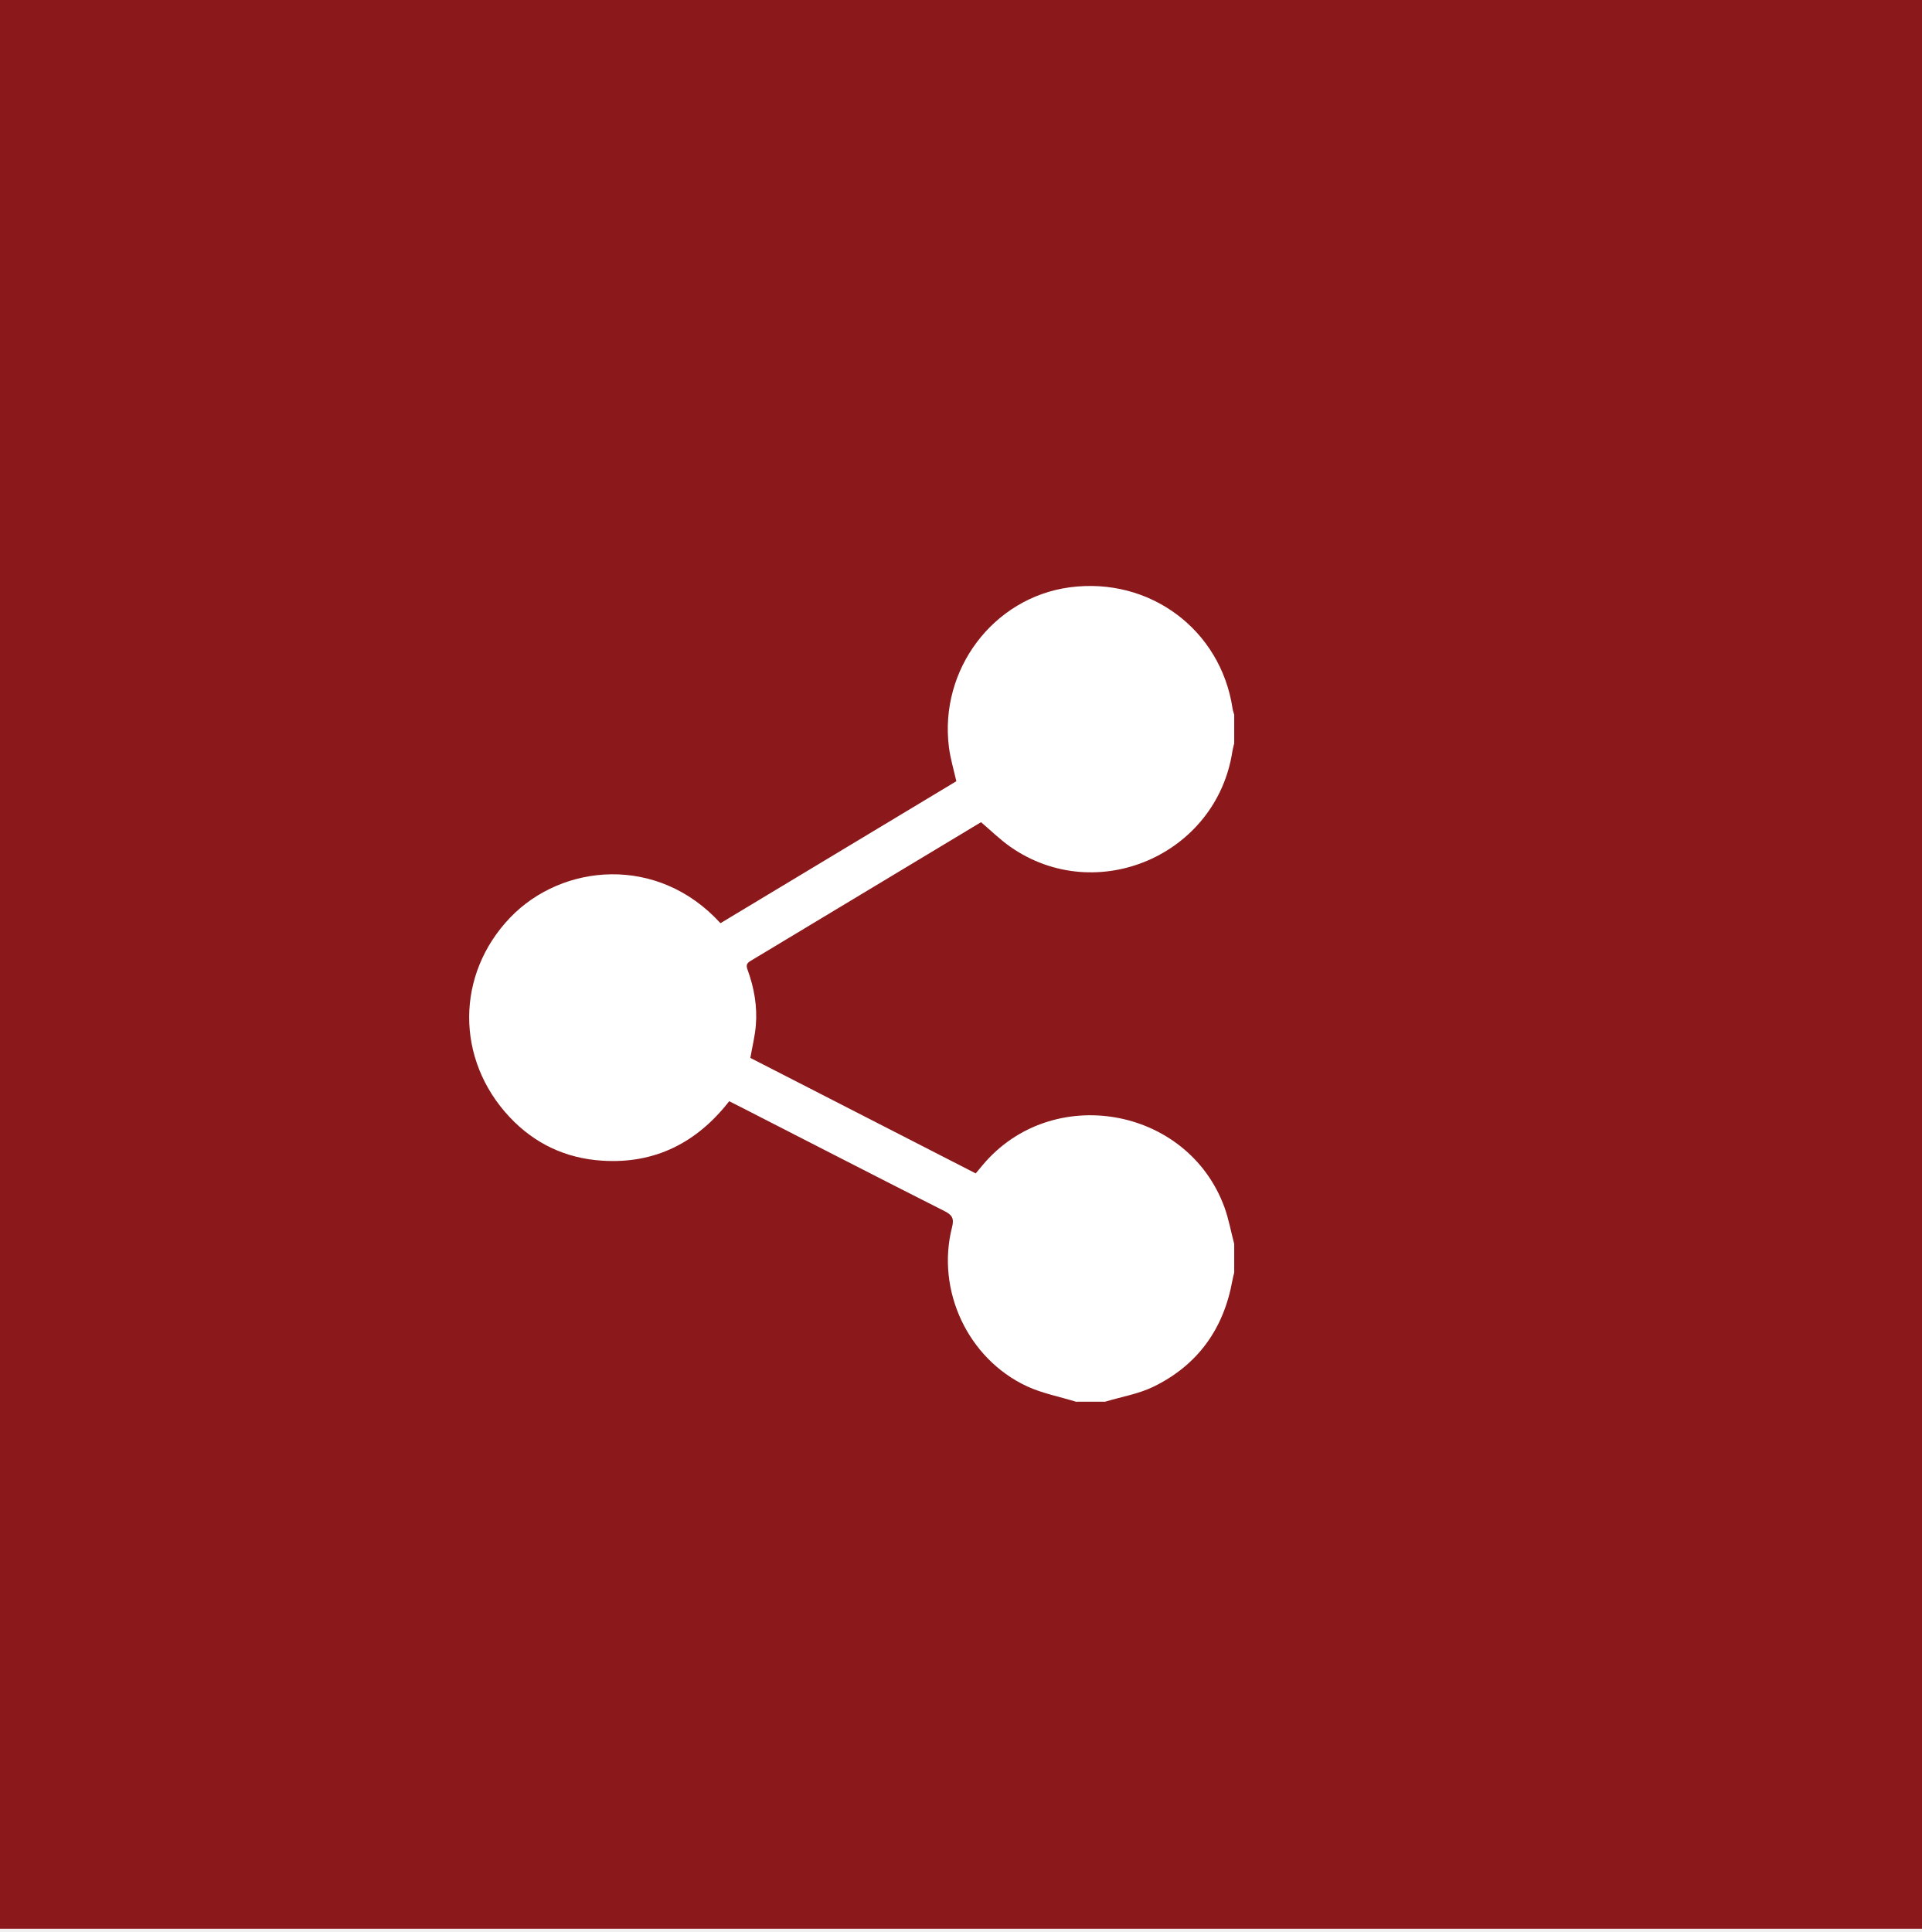
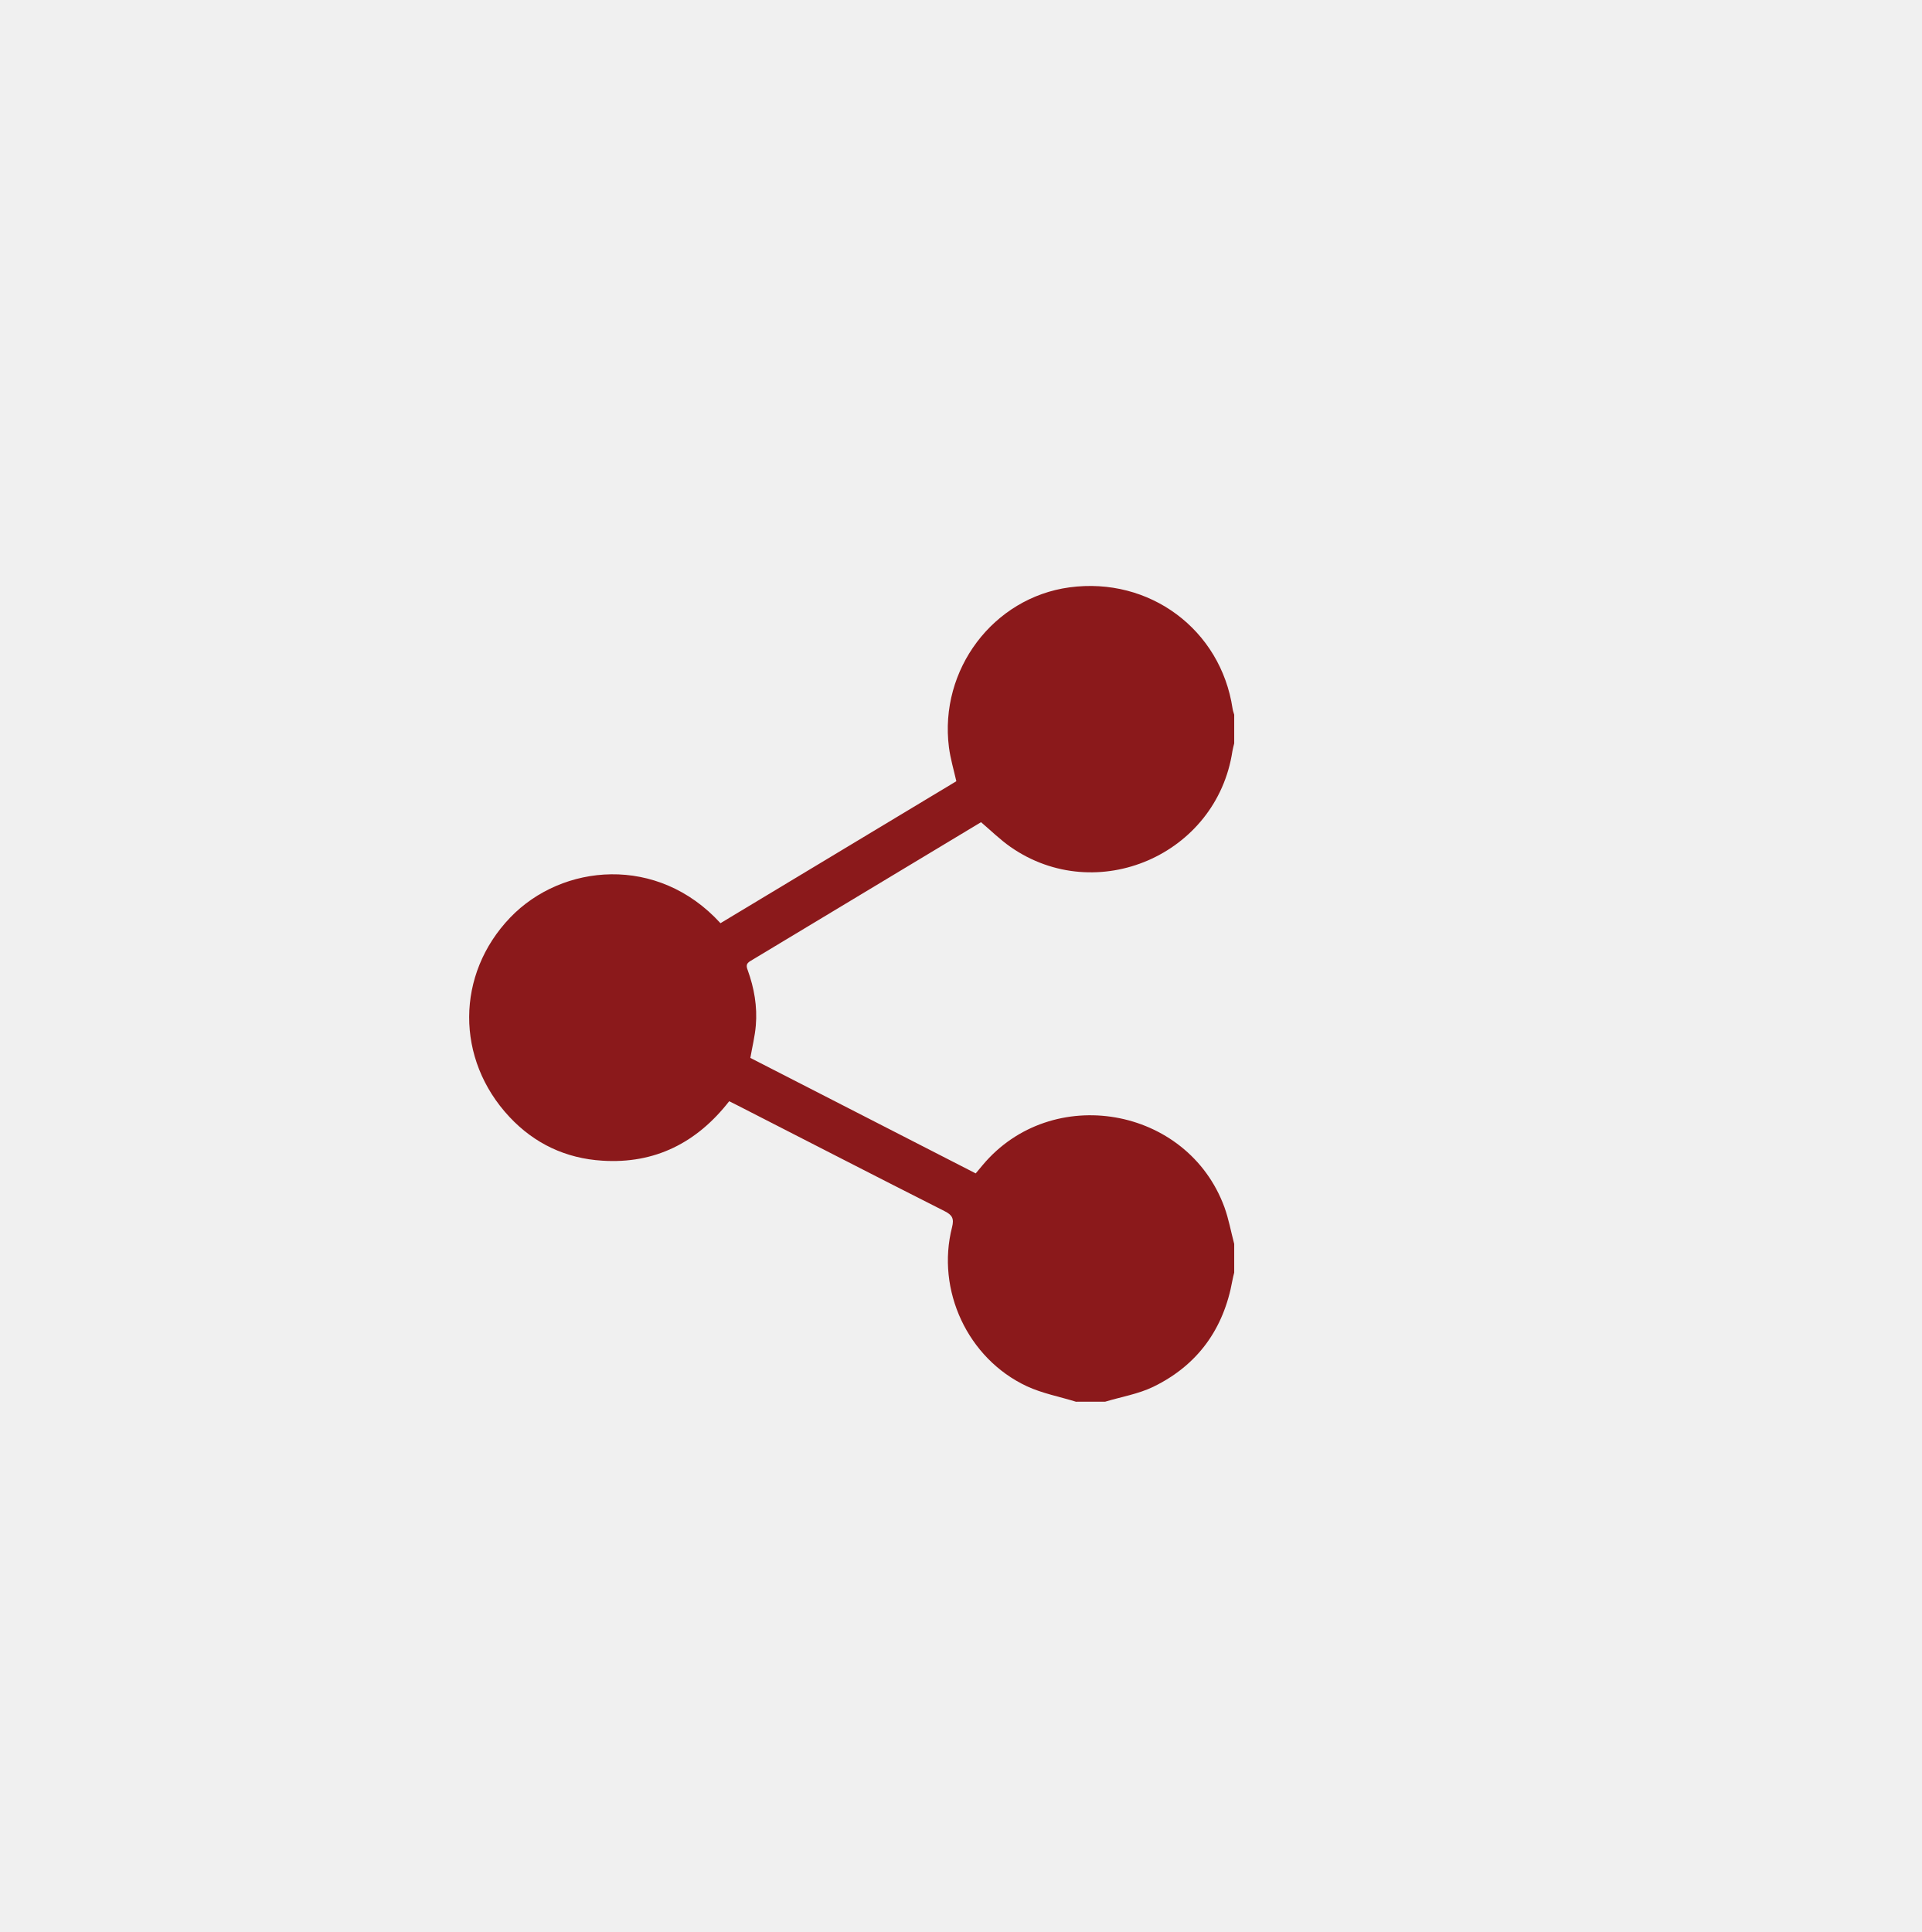
<svg xmlns="http://www.w3.org/2000/svg" id="a" viewBox="0 0 129.97 130.65">
  <defs>
-     <style>.b{fill:#fff;}.c{fill:#8b191b;}</style>
+     <style>.b{fill:#8b191b;}</style>
  </defs>
-   <rect class="c" x="-.34" y="-.22" width="130.66" height="130.65" />
  <path class="b" d="M72.79,94.8c-1.12-.35-2.31-.57-3.36-1.06-3.99-1.87-6.14-6.49-5.05-10.75,.15-.59,.01-.83-.51-1.09-4.69-2.37-9.36-4.78-14.04-7.17-.16-.08-.32-.16-.52-.26-2.18,2.8-5.02,4.25-8.58,4.02-2.46-.15-4.59-1.15-6.28-2.96-3.65-3.9-3.63-9.64,.05-13.48,3.51-3.66,9.98-4.27,14.22,.38l15.95-9.6c-.18-.79-.4-1.53-.5-2.29-.67-5.26,3-10.12,8.15-10.82,5.41-.73,10.23,2.85,11.03,8.2,.02,.14,.07,.27,.11,.41v1.94c-.04,.17-.09,.34-.12,.52-1.06,7.03-9.19,10.54-15.01,6.48-.7-.49-1.32-1.1-1.99-1.67-5.18,3.12-10.39,6.26-15.6,9.39-.29,.17-.28,.34-.18,.61,.44,1.21,.66,2.47,.55,3.75-.06,.72-.24,1.44-.37,2.19l15.24,7.81c.17-.2,.31-.37,.46-.55,4.66-5.58,13.86-3.99,16.36,2.84,.29,.8,.44,1.65,.66,2.48v1.94c-.04,.17-.09,.34-.12,.52-.59,3.29-2.35,5.74-5.35,7.2-1.01,.49-2.17,.68-3.26,1.01h-1.94Z" />
</svg>
